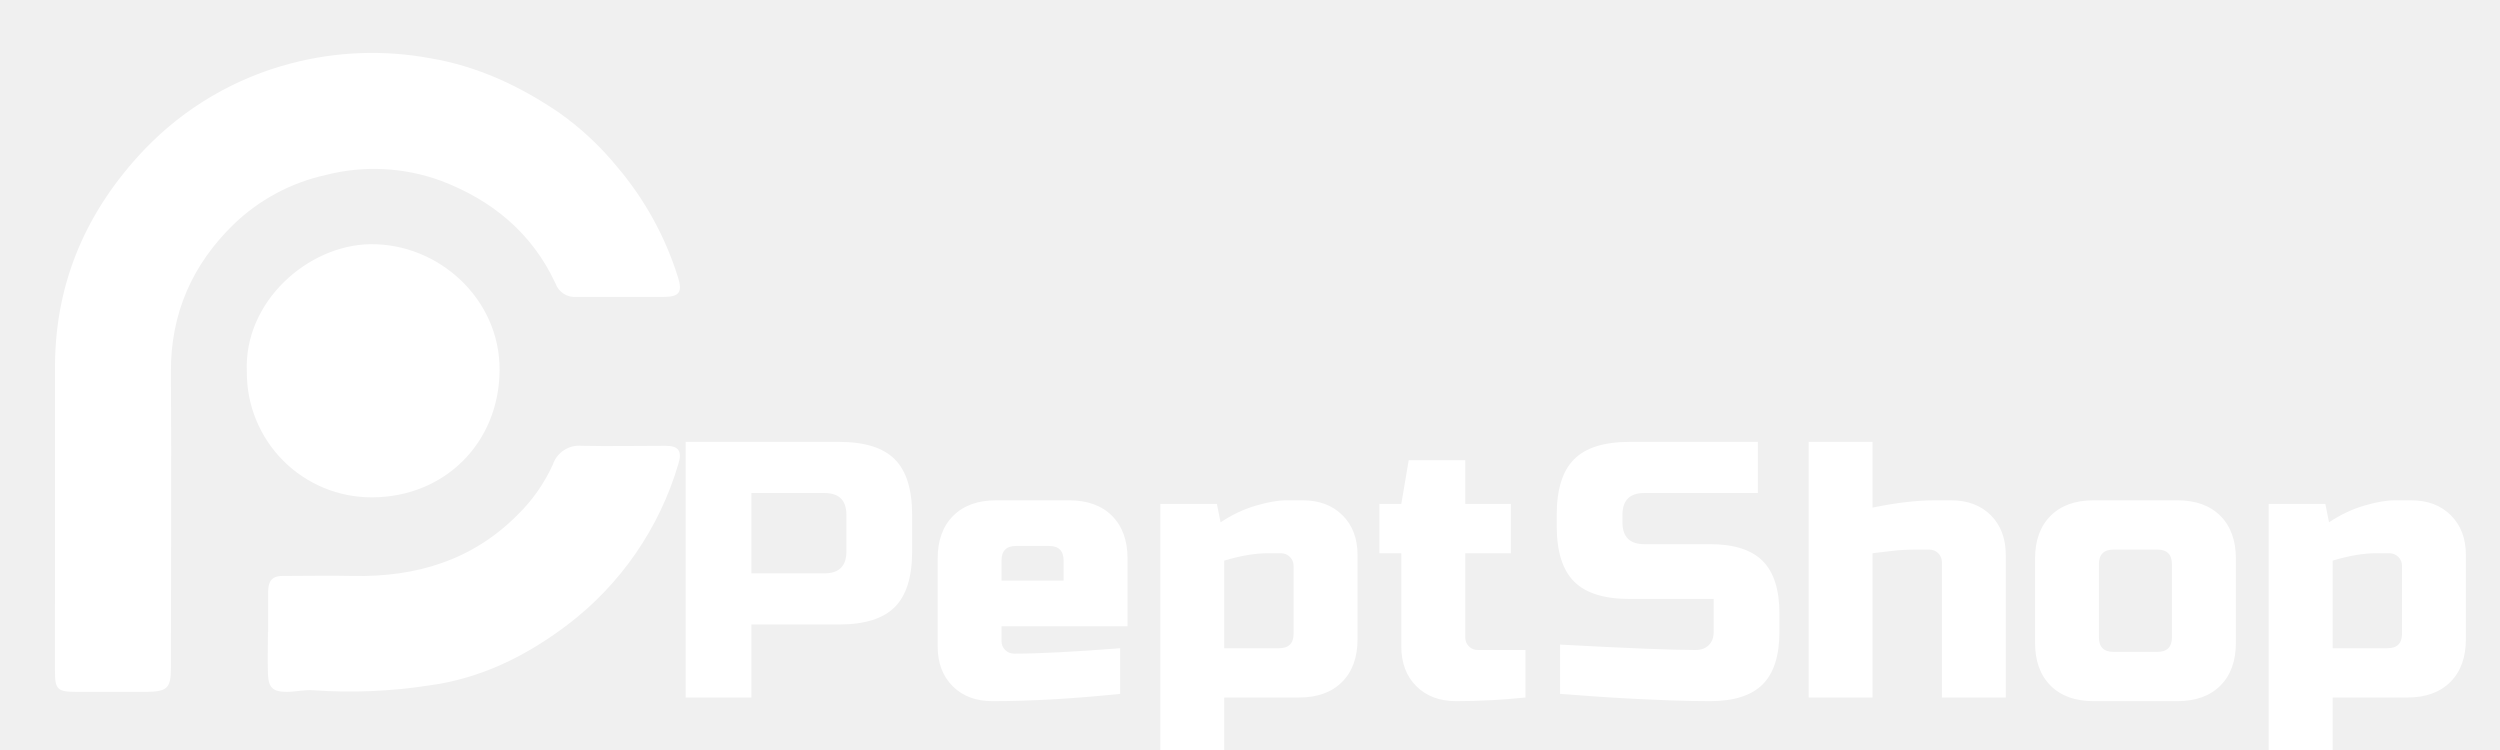
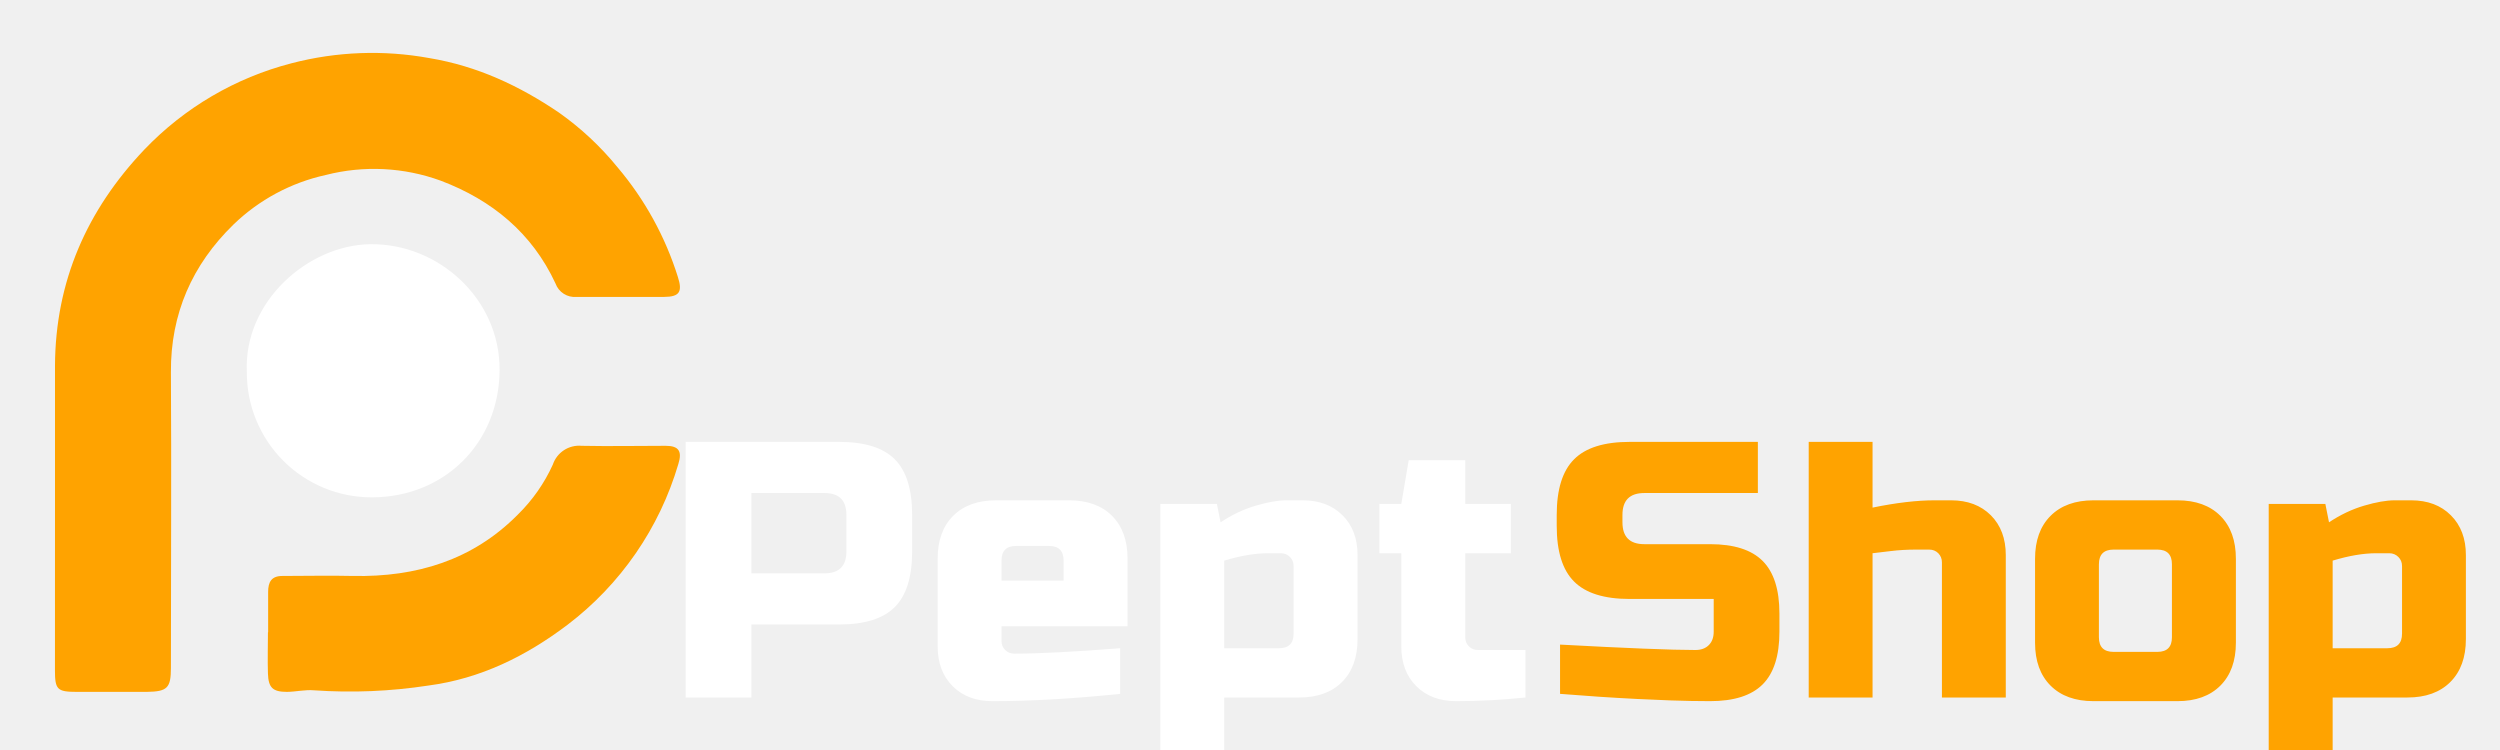
<svg xmlns="http://www.w3.org/2000/svg" viewBox="49 86 240 72" width="100%" height="100%">
  <g fill="#ffffff" class="icon-text-wrapper icon-svg-group iconsvg" transform="translate(54.275,91.07954)">
    <g class="iconsvg-imagesvg" transform="translate(0,0)">
      <g>
        <rect fill="#ffffff" fill-opacity="0" stroke-width="2" x="0" y="0" width="60" height="61.341" class="image-rect" />
        <svg x="0" y="0" width="60" height="61.341" filtersec="colorsb4063477110" class="image-svg-svg primary" style="overflow: visible;">
          <svg viewBox="-0.01 -0.014 131.721 134.664">
-             <path d="M0 96.48V65.84c.1-17.72 6.72-32.73 18.84-45.49a65.65 65.65 0 0 1 31-18.18 67.25 67.25 0 0 1 29.08-1.09c10.1 1.68 19 5.86 27.29 11.48a62.26 62.26 0 0 1 12.33 11.51 66.51 66.51 0 0 1 12.74 23.15c1 3.11.35 4.17-2.91 4.19h-18.45a4.31 4.31 0 0 1-4.44-2.84C100.54 37.93 92.09 31 81.31 26.92a41 41 0 0 0-24.23-1.21 40.51 40.51 0 0 0-19.46 10.44c-8.69 8.46-13.27 18.79-13.19 31.14.13 20.77 0 41.53 0 62.3 0 4.27-.77 5-5.11 5.06H4.61c-4.14 0-4.62-.48-4.62-4.53z" fill="#ffffff" />
-             <path d="M44.92 122.07v-8.47c0-2.08.67-3.38 3-3.38 5 0 10-.12 14.93 0 13.28.25 25.14-3.29 34.68-12.92a35 35 0 0 0 7.39-10.55 5.84 5.84 0 0 1 6.08-3.96c5.9.12 11.81 0 17.71 0 2.77 0 3.49 1.16 2.67 3.81A65.94 65.94 0 0 1 108 120.52c-8.67 6.56-18.29 11.35-29.34 12.8a108.93 108.93 0 0 1-24.07 1c-1.88-.17-3.8.31-5.71.33-3 0-3.9-.9-4-3.84s0-5.81 0-8.72z" fill="#ffffff" />
+             <path d="M0 96.48V65.84c.1-17.72 6.72-32.73 18.84-45.49a65.65 65.65 0 0 1 31-18.18 67.25 67.25 0 0 1 29.08-1.09c10.1 1.68 19 5.86 27.29 11.48a62.26 62.26 0 0 1 12.33 11.51 66.51 66.51 0 0 1 12.74 23.15c1 3.11.35 4.17-2.91 4.19h-18.45a4.31 4.31 0 0 1-4.44-2.84C100.54 37.93 92.09 31 81.31 26.92a41 41 0 0 0-24.23-1.21 40.51 40.51 0 0 0-19.46 10.44c-8.69 8.46-13.27 18.79-13.19 31.14.13 20.77 0 41.53 0 62.3 0 4.27-.77 5-5.11 5.06H4.61c-4.14 0-4.62-.48-4.62-4.53z" fill="#FFA300" />
+             <path d="M44.92 122.07v-8.47c0-2.08.67-3.38 3-3.38 5 0 10-.12 14.93 0 13.28.25 25.14-3.29 34.68-12.92a35 35 0 0 0 7.39-10.55 5.84 5.84 0 0 1 6.08-3.96c5.9.12 11.81 0 17.71 0 2.77 0 3.49 1.16 2.67 3.81A65.94 65.94 0 0 1 108 120.52c-8.67 6.56-18.29 11.35-29.34 12.8a108.93 108.93 0 0 1-24.07 1c-1.88-.17-3.8.31-5.71.33-3 0-3.9-.9-4-3.84s0-5.81 0-8.72z" fill="#FFA300" />
            <path d="M40.43 67.19c-.67-14.81 12.91-26.7 26-26.89 14.31-.2 27.36 11.45 27.27 26.53-.08 15.43-11.7 26.81-26.9 26.82a26.28 26.28 0 0 1-26.37-26.46z" fill="#ffffff" />
          </svg>
        </svg>
      </g>
    </g>
    <g transform="translate(60.55,37.34091)">
      <g fill-rule="" class="tp-name iconsvg-namesvg">
        <g transform="scale(1)">
          <g>
            <path d="M2.1 0L2.1-24.54 16.82-24.54Q20.51-24.54 22.17-22.87 23.84-21.21 23.84-17.53L23.84-17.53 23.84-14.02Q23.84-10.34 22.17-8.68 20.51-7.01 16.82-7.01L16.82-7.01 8.41-7.01 8.41 0 2.1 0ZM17.53-14.02L17.53-17.53Q17.53-19.63 15.42-19.63L15.42-19.63 8.41-19.63 8.41-11.92 15.42-11.92Q17.53-11.92 17.53-14.02L17.53-14.02ZM36.98-14.55L33.82-14.55Q32.42-14.55 32.42-13.14L32.42-13.14 32.42-11.22 38.38-11.22 38.38-13.14Q38.38-14.55 36.98-14.55L36.98-14.55ZM43.81-4.73L43.81-0.35Q37.05 0.35 31.55 0.35L31.55 0.35Q29.16 0.35 27.73-1.09 26.29-2.52 26.29-4.91L26.29-4.91 26.29-13.32Q26.29-15.95 27.78-17.44 29.27-18.93 31.9-18.93L31.9-18.93 38.91-18.93Q41.54-18.93 43.03-17.44 44.52-15.95 44.52-13.32L44.52-13.32 44.52-6.84 32.42-6.84 32.42-5.43Q32.42-4.91 32.77-4.56 33.12-4.21 33.65-4.21L33.65-4.21Q37.12-4.21 43.81-4.73L43.81-4.73ZM59.24-13.85L58.01-13.85Q56.15-13.85 53.8-13.14L53.8-13.14 53.8-4.73 59.06-4.73Q60.46-4.73 60.46-6.13L60.46-6.13 60.46-12.62Q60.46-13.14 60.11-13.49 59.76-13.85 59.24-13.85L59.24-13.85ZM60.99 0L53.8 0 53.8 5.96 47.67 5.96 47.67-18.58 53.1-18.58 53.45-16.82Q55.1-17.91 56.84-18.42 58.57-18.93 59.76-18.93L59.76-18.93 61.34-18.93Q63.72-18.93 65.16-17.49 66.6-16.05 66.6-13.67L66.6-13.67 66.6-5.61Q66.6-2.98 65.11-1.49 63.62 0 60.99 0L60.99 0ZM82.72-4.56L82.72 0Q79.32 0.35 76.06 0.35L76.06 0.35Q73.68 0.35 72.24-1.09 70.8-2.52 70.8-4.91L70.8-4.91 70.8-13.85 68.7-13.85 68.7-18.58 70.8-18.58 71.51-22.78 76.94-22.78 76.94-18.58 81.32-18.58 81.32-13.85 76.94-13.85 76.94-5.78Q76.94-5.26 77.29-4.91 77.64-4.56 78.16-4.56L78.16-4.56 82.72-4.56Z" transform="translate(-2.1, 24.54)" />
          </g>
-           <g fill="#ffffff" transform="translate(83.62,0)">
+           <g fill="#FFA300" transform="translate(83.62,0)">
            <g transform="scale(1)">
              <path d="M1.37-0.35L1.37-5.08Q10.97-4.56 14.37-4.56L14.37-4.56Q15.18-4.56 15.65-5.03 16.12-5.5 16.12-6.31L16.12-6.31 16.12-9.46 8.06-9.46Q4.38-9.46 2.72-11.13 1.05-12.79 1.05-16.47L1.05-16.47 1.05-17.53Q1.05-21.21 2.72-22.87 4.38-24.54 8.06-24.54L8.06-24.54 20.36-24.54 20.36-19.63 9.46-19.63Q7.36-19.63 7.36-17.53L7.36-17.53 7.36-16.82Q7.36-14.72 9.46-14.72L9.46-14.72 15.77-14.72Q19.21-14.72 20.82-13.11 22.43-11.5 22.43-8.06L22.43-8.06 22.43-6.31Q22.43-2.87 20.82-1.26 19.21 0.35 15.77 0.35L15.77 0.35Q13.99 0.35 11.99 0.28L11.99 0.28 8.76 0.14Q5.19-0.04 1.37-0.35L1.37-0.35ZM31.37-24.54L31.37-18.23Q34.77-18.93 37.33-18.93L37.33-18.93 38.91-18.93Q41.29-18.93 42.73-17.49 44.16-16.05 44.16-13.67L44.16-13.67 44.16 0 38.03 0 38.03-12.97Q38.03-13.49 37.68-13.85 37.33-14.2 36.8-14.2L36.8-14.2 35.58-14.2Q34.25-14.2 33.14-14.06 32.04-13.92 31.37-13.85L31.37-13.85 31.37 0 25.24 0 25.24-24.54 31.37-24.54ZM66.25-13.32L66.25-5.26Q66.25-2.63 64.76-1.14 63.27 0.35 60.64 0.35L60.64 0.35 52.58 0.35Q49.95 0.35 48.46-1.14 46.97-2.63 46.97-5.26L46.97-5.26 46.97-13.32Q46.97-15.95 48.46-17.44 49.95-18.93 52.58-18.93L52.58-18.93 60.64-18.93Q63.27-18.93 64.76-17.44 66.25-15.95 66.25-13.32L66.25-13.32ZM60.11-5.78L60.11-12.79Q60.11-14.2 58.71-14.2L58.71-14.2 54.51-14.2Q53.1-14.2 53.1-12.79L53.1-12.79 53.1-5.78Q53.1-4.38 54.51-4.38L54.51-4.38 58.71-4.38Q60.11-4.38 60.11-5.78L60.11-5.78ZM80.97-13.85L79.74-13.85Q77.88-13.85 75.54-13.14L75.54-13.14 75.54-4.73 80.79-4.73Q82.2-4.73 82.2-6.13L82.2-6.13 82.2-12.62Q82.2-13.14 81.85-13.49 81.49-13.85 80.97-13.85L80.97-13.85ZM82.72 0L75.54 0 75.54 5.96 69.4 5.96 69.4-18.58 74.84-18.58 75.19-16.82Q76.83-17.91 78.57-18.42 80.3-18.93 81.49-18.93L81.49-18.93 83.07-18.93Q85.46-18.93 86.89-17.49 88.33-16.05 88.33-13.67L88.33-13.67 88.33-5.61Q88.33-2.98 86.84-1.49 85.35 0 82.72 0L82.72 0Z" transform="translate(-1.05, 24.54)" />
            </g>
          </g>
        </g>
      </g>
    </g>
  </g>
</svg>
